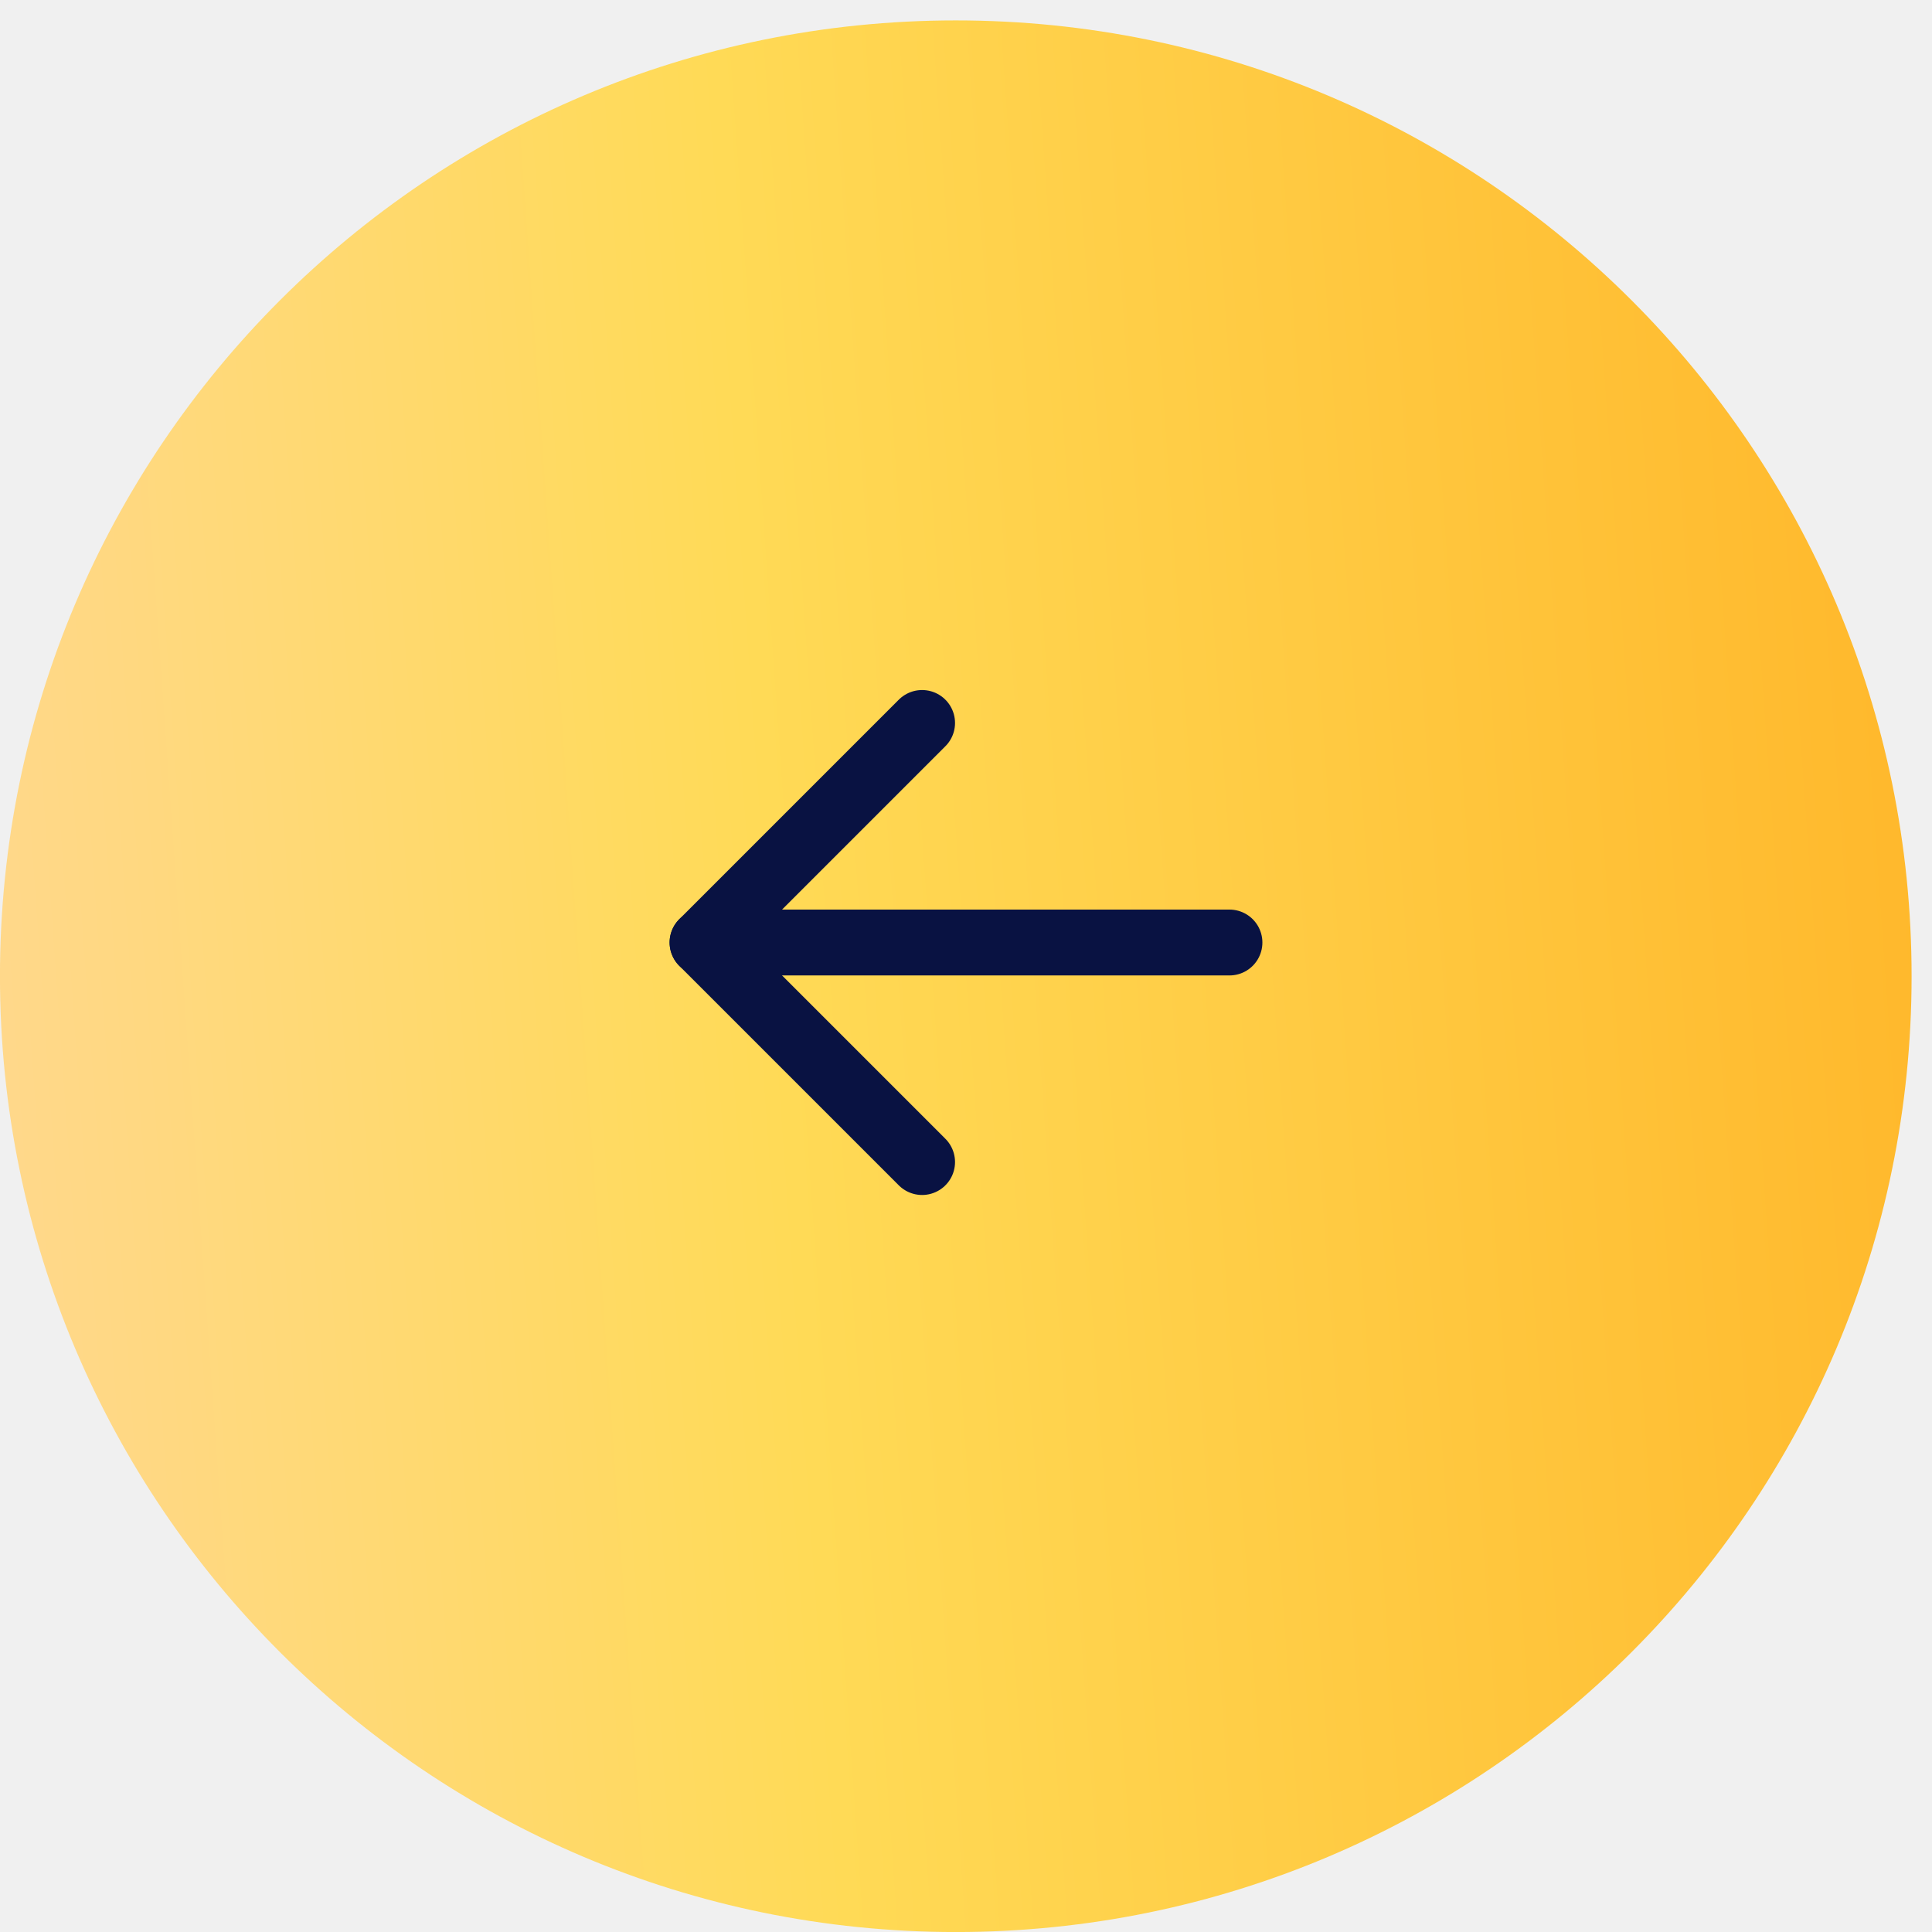
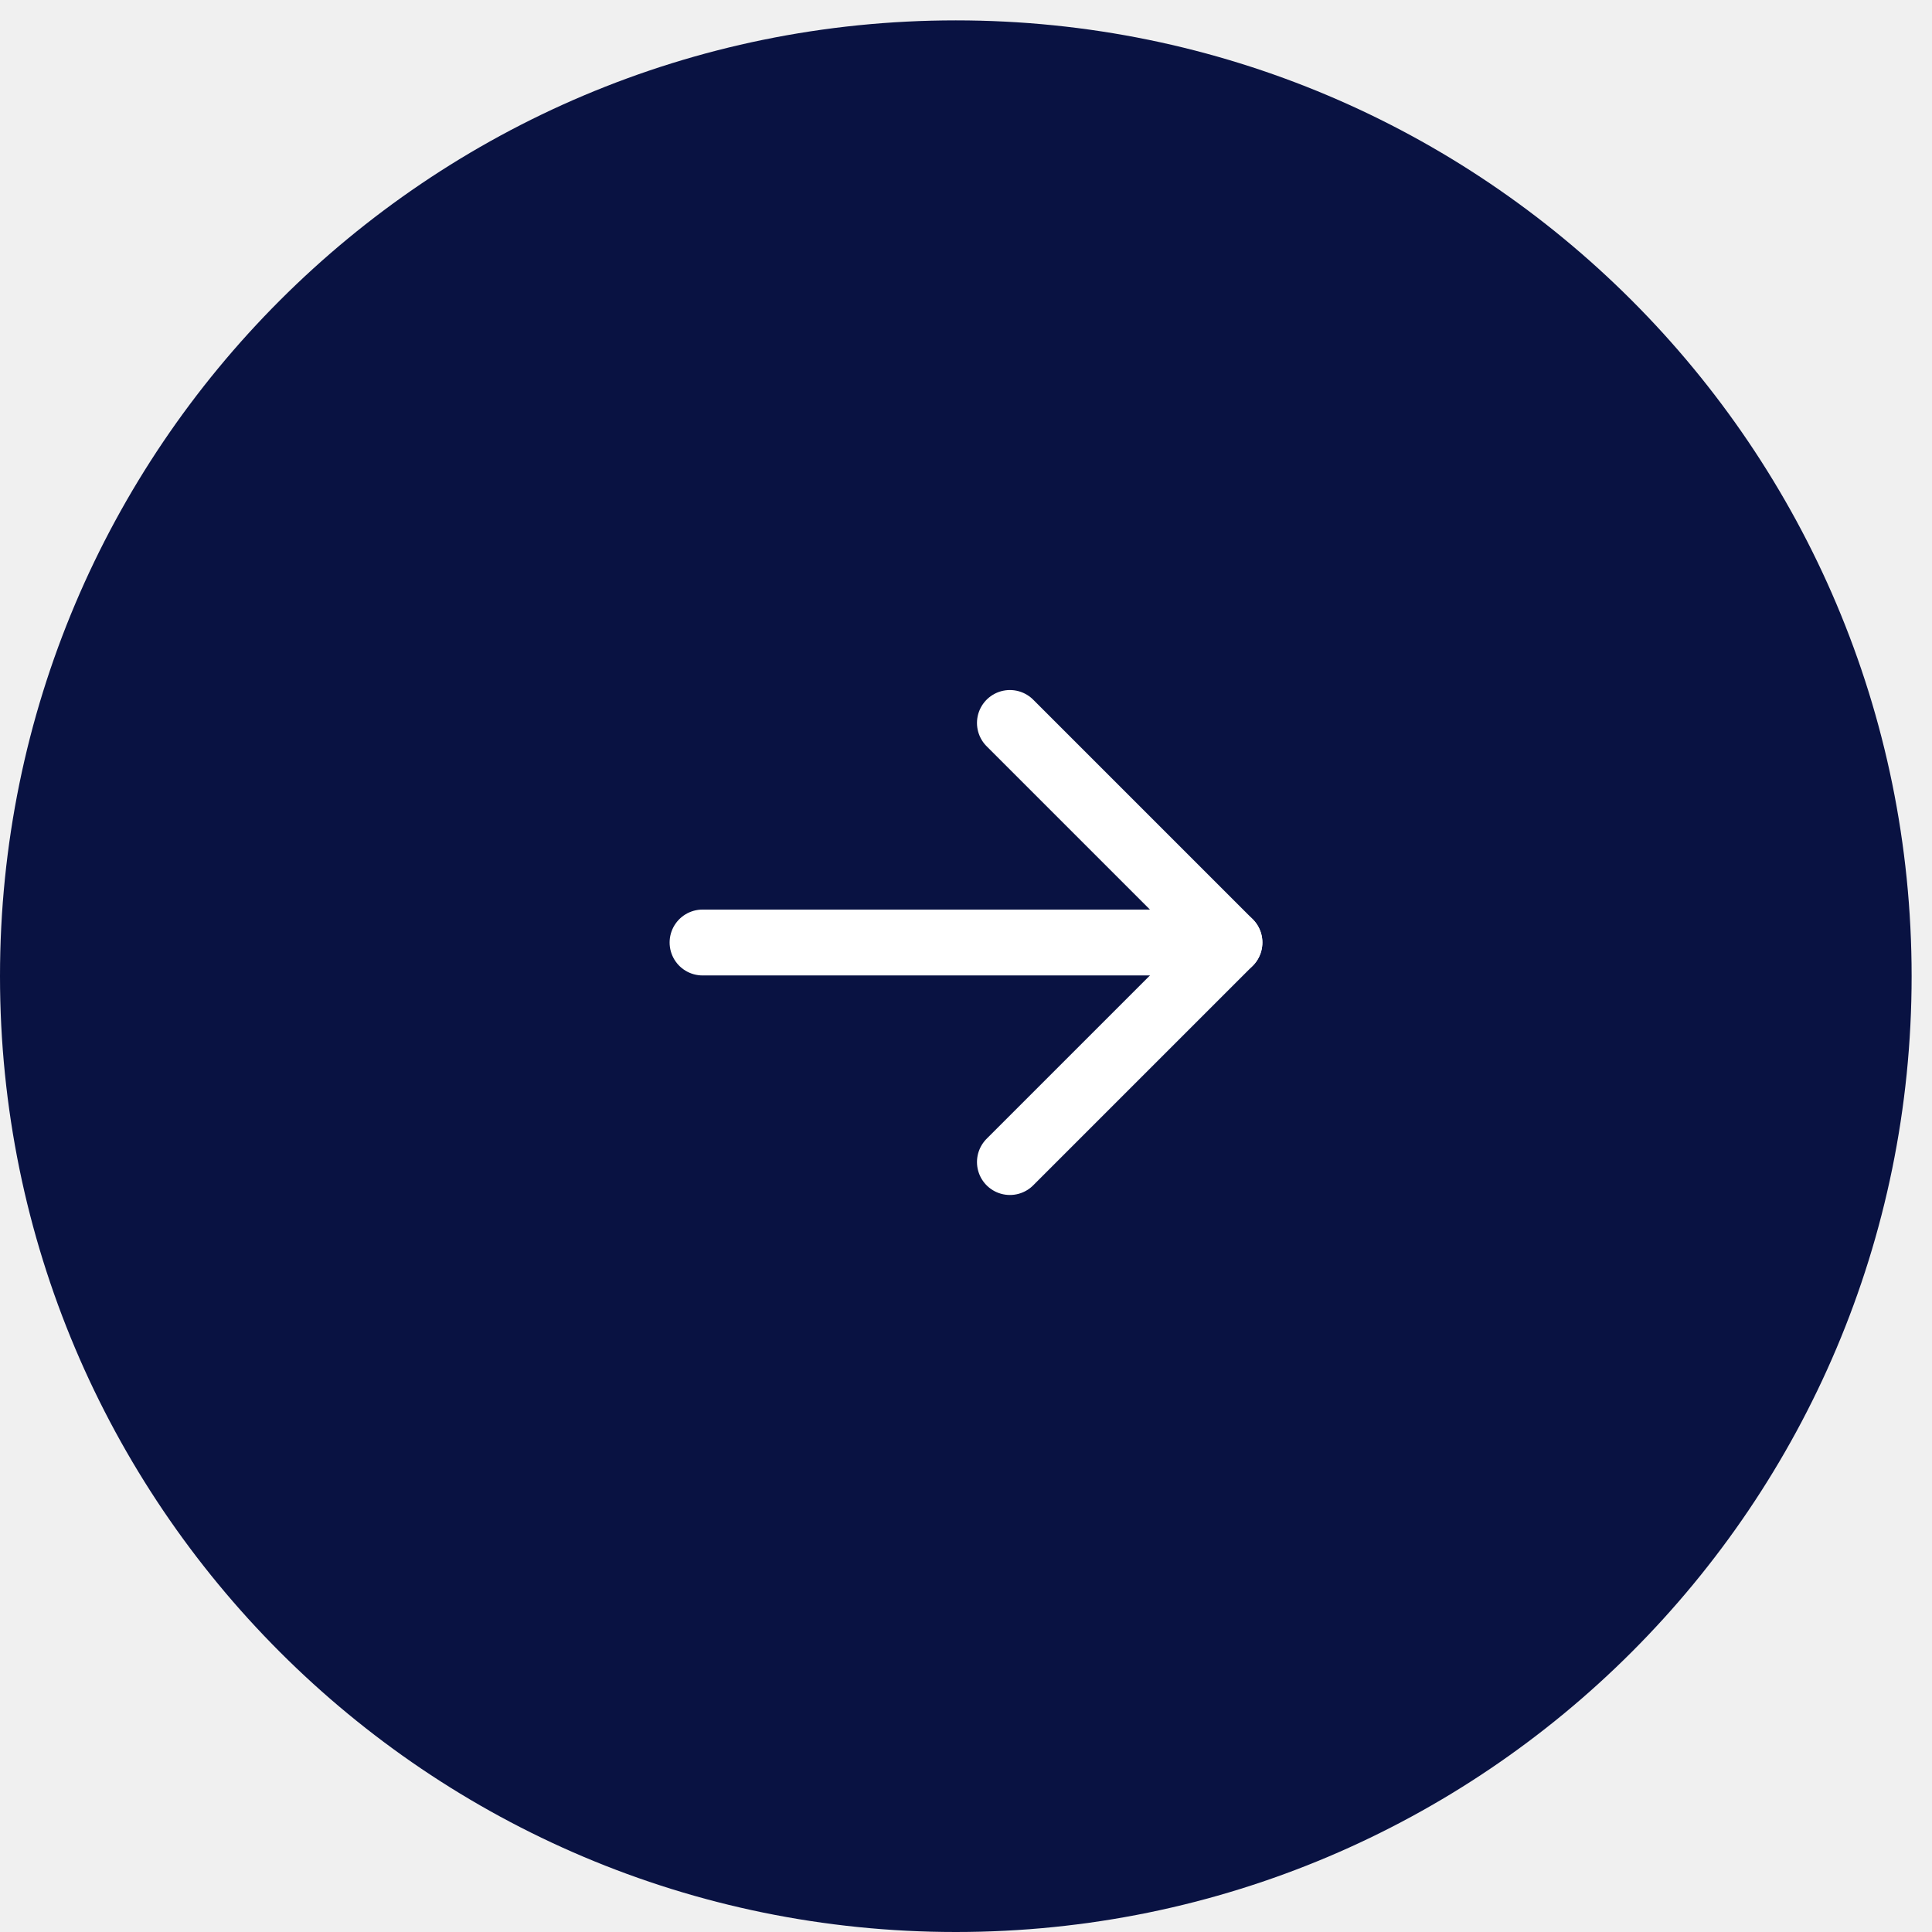
<svg xmlns="http://www.w3.org/2000/svg" width="44" height="44" viewBox="0 0 44 44" fill="none">
-   <circle cx="21.768" cy="21.768" r="21.768" transform="matrix(-1 0 0 1 43.5352 0.464844)" fill="url(#paint0_linear_1_4293)" />
-   <path d="M28 21.465L16 21.465" stroke="#091242" stroke-width="1.5" stroke-linecap="round" stroke-linejoin="round" />
-   <path d="M21 26.465L16 21.465L21 16.465" stroke="#091242" stroke-width="1.5" stroke-linecap="round" stroke-linejoin="round" />
-   <defs>
-     <linearGradient id="paint0_linear_1_4293" x1="-1.234" y1="9.433" x2="53.533" y2="13.322" gradientUnits="userSpaceOnUse">
-       <stop stop-color="#FFB629" />
-       <stop offset="0.507" stop-color="#FFDA56" />
-       <stop offset="1" stop-color="#FFD7A6" />
-     </linearGradient>
-   </defs>
+   <circle cx="21.768" cy="22.232" r="21.768" fill="#091242" />
+   <path d="M16 21.465H28" stroke="white" stroke-width="1.5" stroke-linecap="round" stroke-linejoin="round" />
+   <path d="M23 16.465L28 21.465L23 26.465" stroke="white" stroke-width="1.5" stroke-linecap="round" stroke-linejoin="round" />
</svg>
